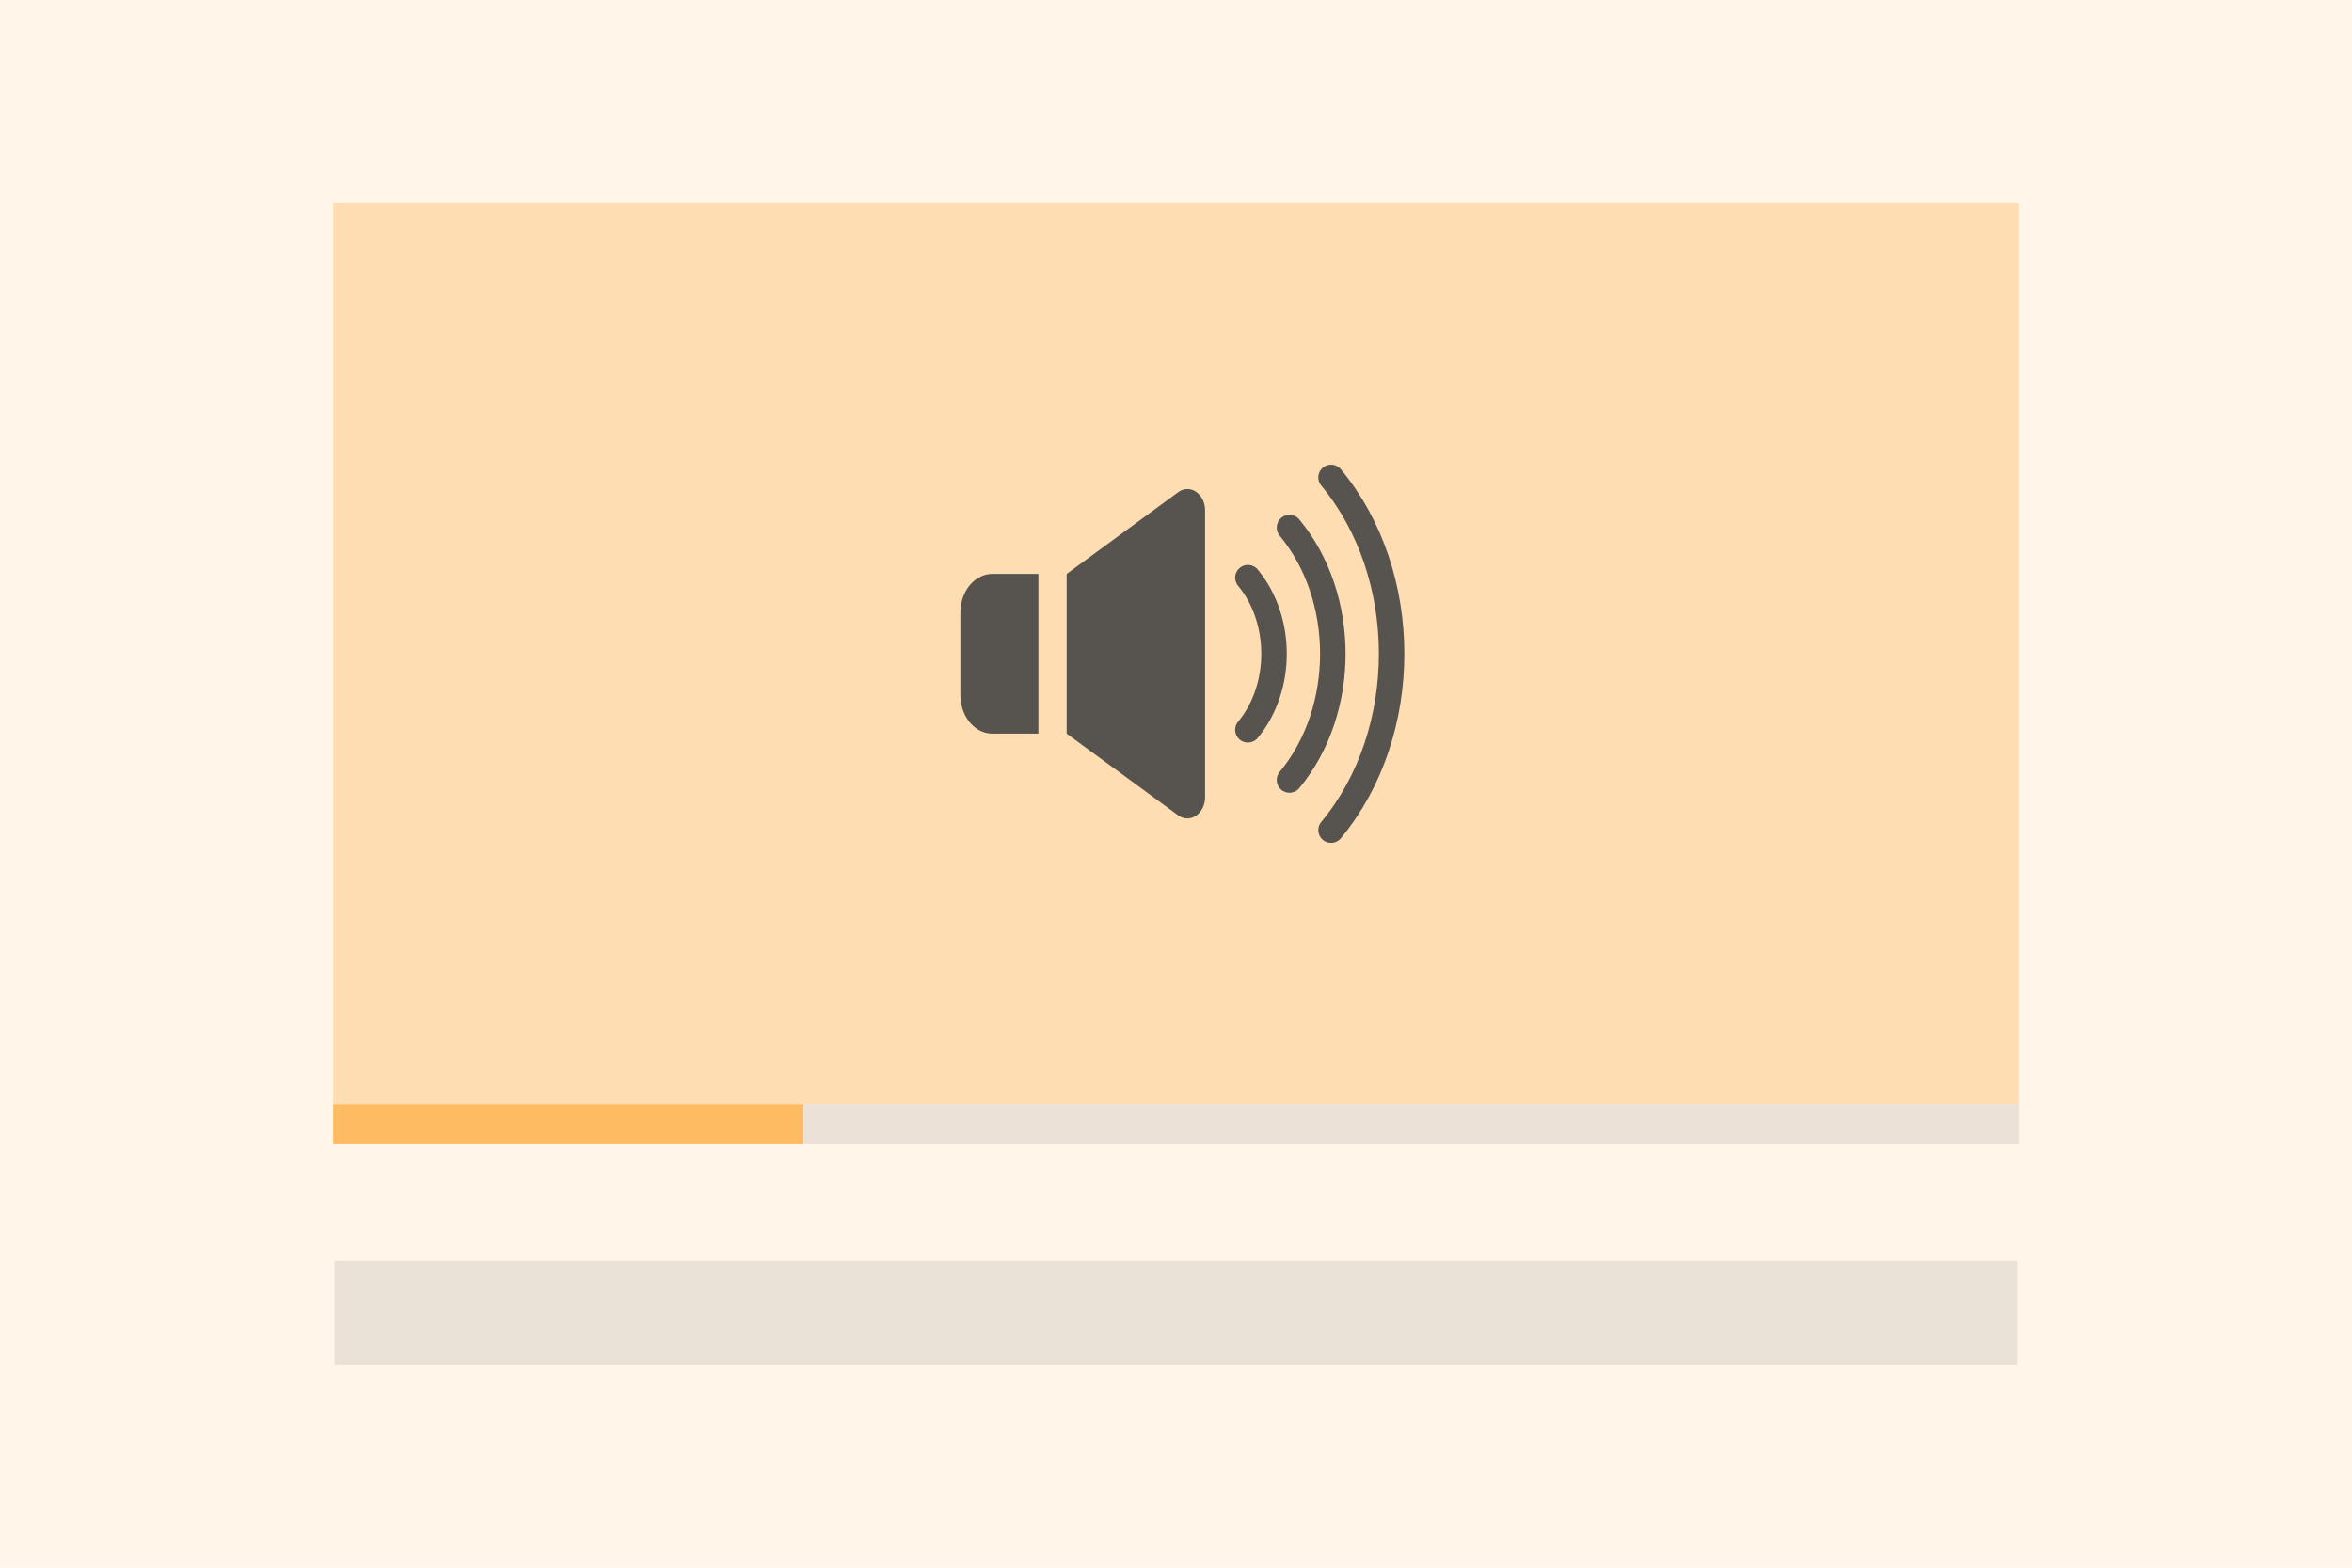
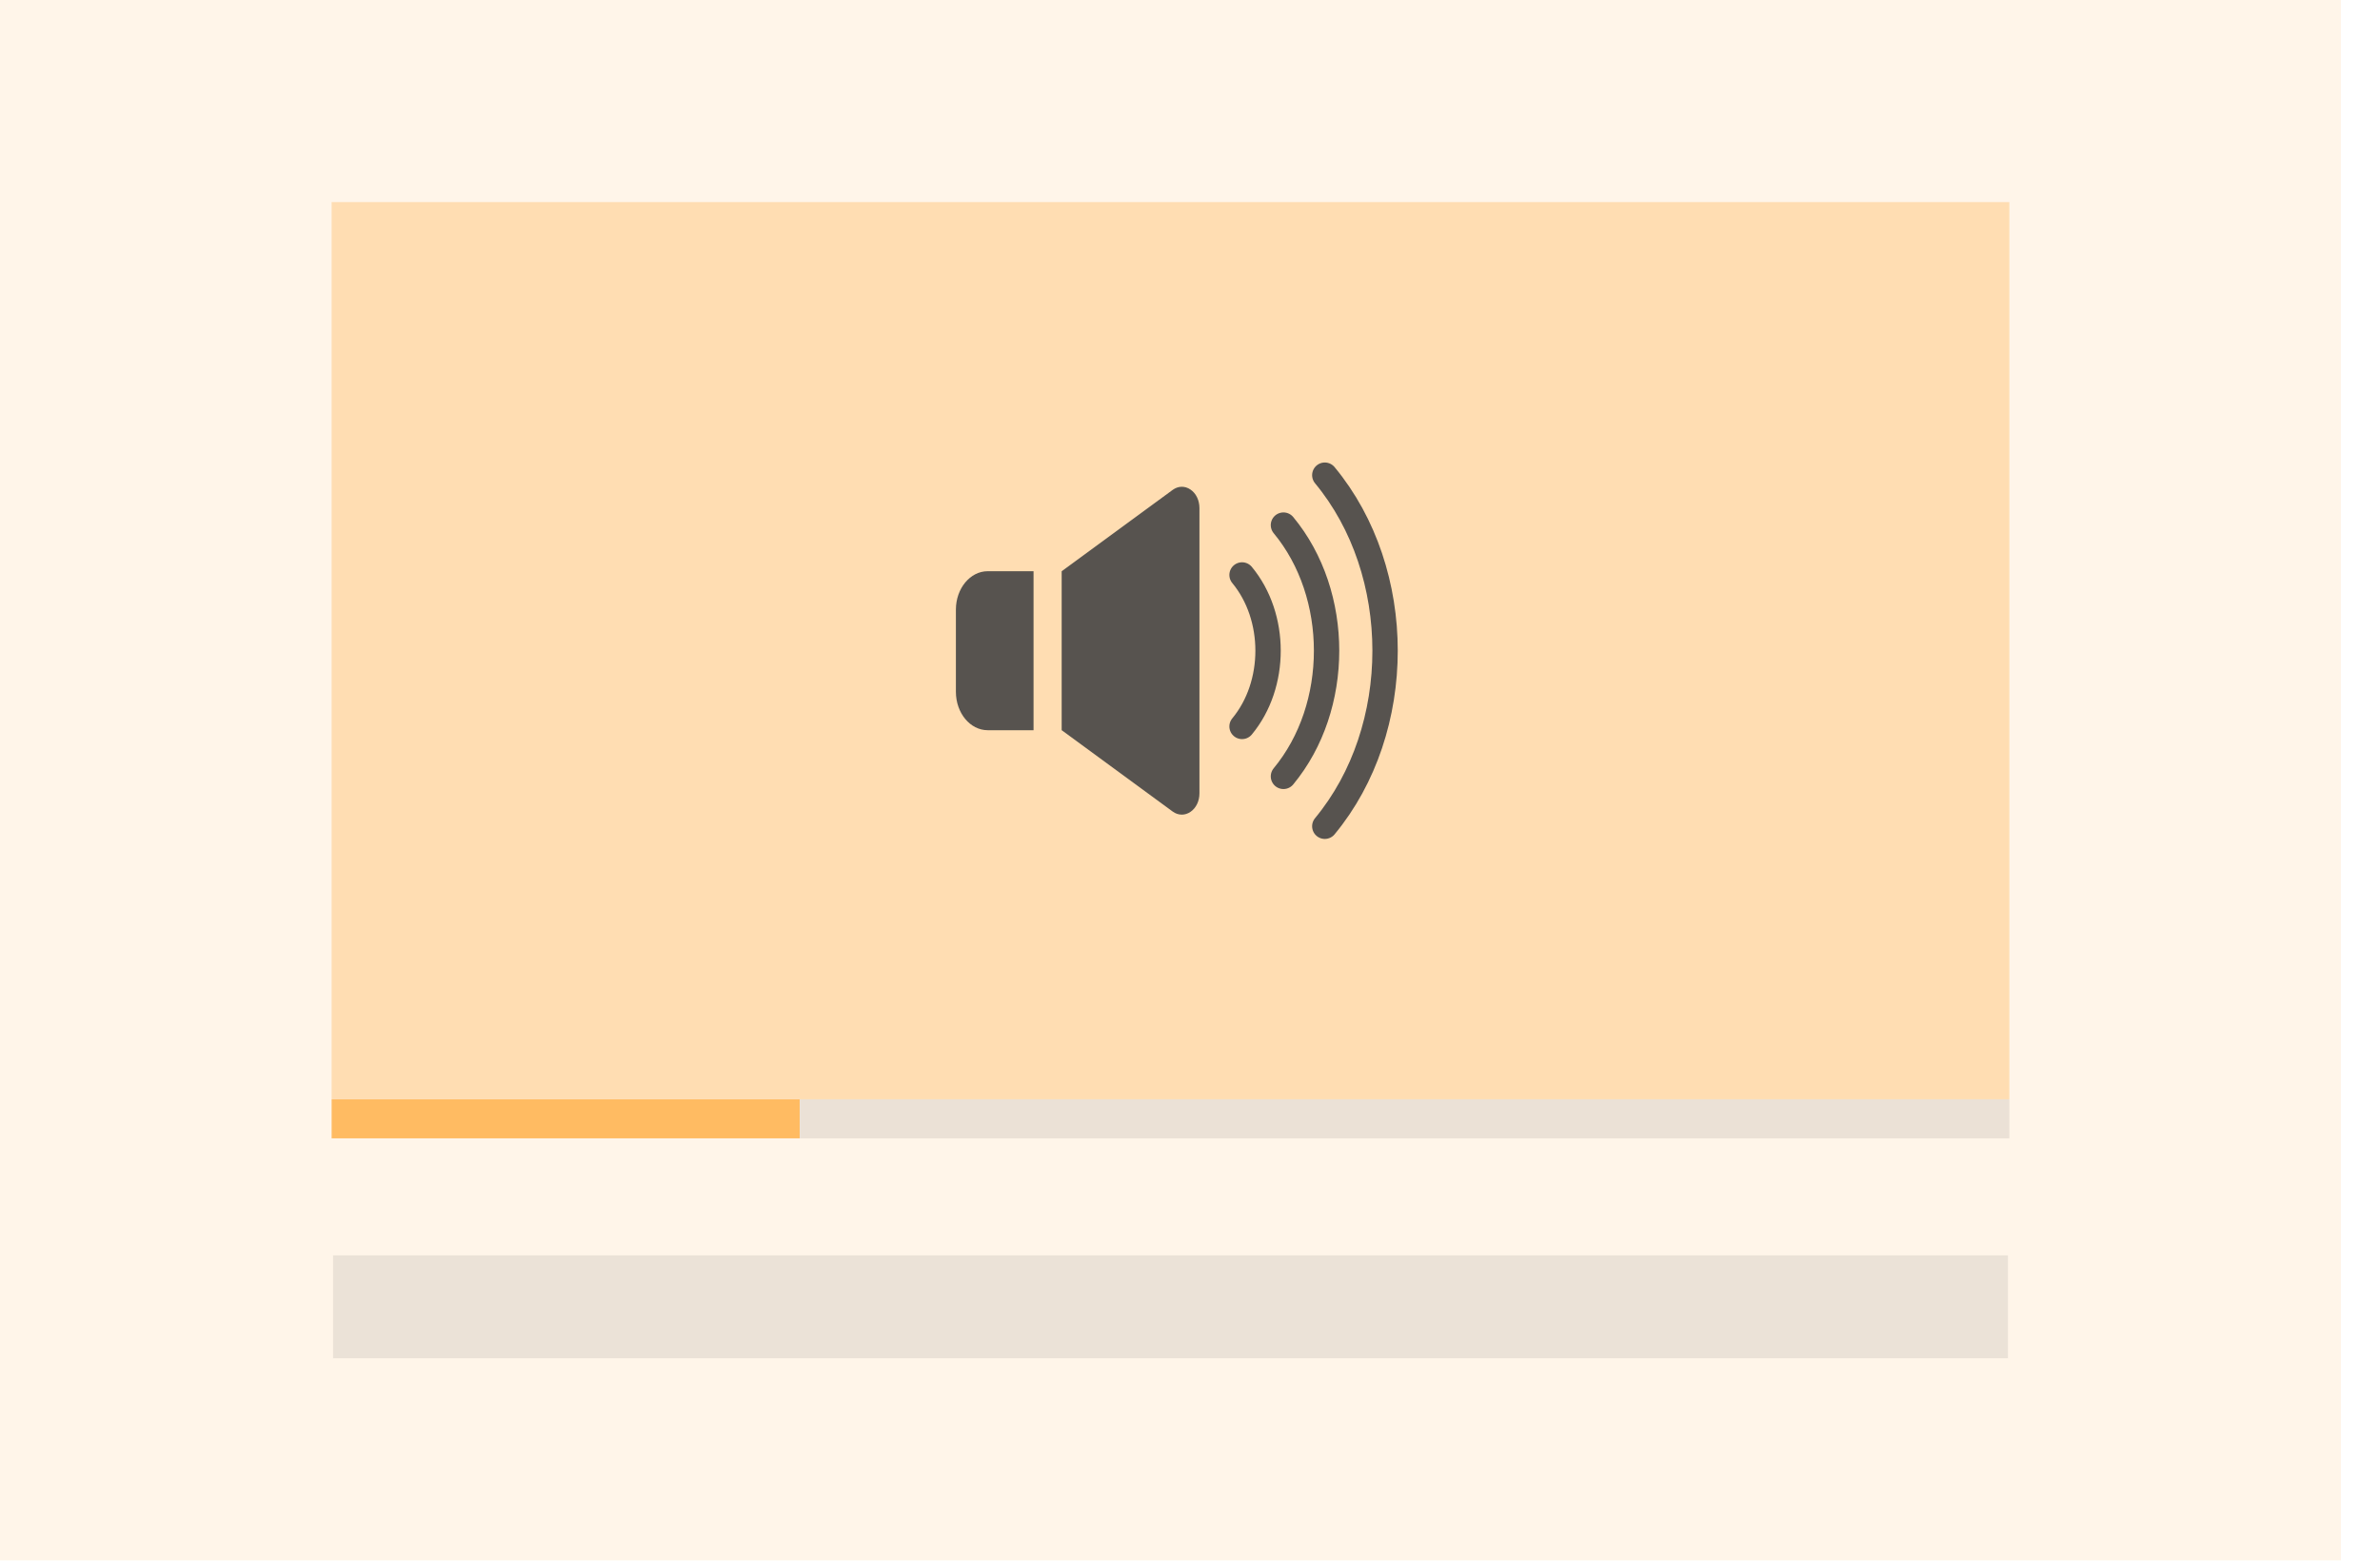
- <svg xmlns="http://www.w3.org/2000/svg" width="60" height="40" viewBox="0 0 60 40" fill="none">
+ <svg xmlns="http://www.w3.org/2000/svg" viewBox="0 0 61 40" fill="none">
  <rect width="60" height="40" fill="#FFF5E9" />
  <rect width="43" height="23" transform="translate(8.5 5.18077)" fill="#FFDDB2" />
  <path d="M31.834 14.739C32.723 15.812 32.723 17.55 31.834 18.622" stroke="#57534F" stroke-width="0.65" stroke-miterlimit="2" stroke-linecap="round" />
  <path d="M32.895 13.461C34.369 15.239 34.369 18.123 32.895 19.902" stroke="#57534F" stroke-width="0.65" stroke-miterlimit="2" stroke-linecap="round" />
  <path d="M33.955 12.181C36.015 14.666 36.015 18.695 33.955 21.181" stroke="#57534F" stroke-width="0.65" stroke-miterlimit="2" stroke-linecap="round" />
  <path d="M26.49 14.643H25.315C24.866 14.643 24.5 15.085 24.5 15.627V17.735C24.5 18.278 24.866 18.719 25.315 18.719H26.49V14.643Z" fill="#57534F" />
  <path d="M30.512 12.549C30.367 12.451 30.197 12.455 30.055 12.559L27.212 14.643H27.211V18.719H27.212L30.055 20.803C30.128 20.857 30.209 20.883 30.29 20.883C30.366 20.883 30.442 20.86 30.512 20.812C30.656 20.714 30.742 20.537 30.742 20.337V13.025C30.742 12.825 30.656 12.647 30.512 12.549Z" fill="#57534F" />
  <rect x="8.5" y="28.181" width="12" height="1" fill="#FFBB62" />
  <rect x="20.5" y="28.181" width="31" height="1" fill="#EBE1D6" />
  <rect x="8.536" y="32.181" width="42.928" height="2.638" fill="black" fill-opacity="0.08" />
</svg>
